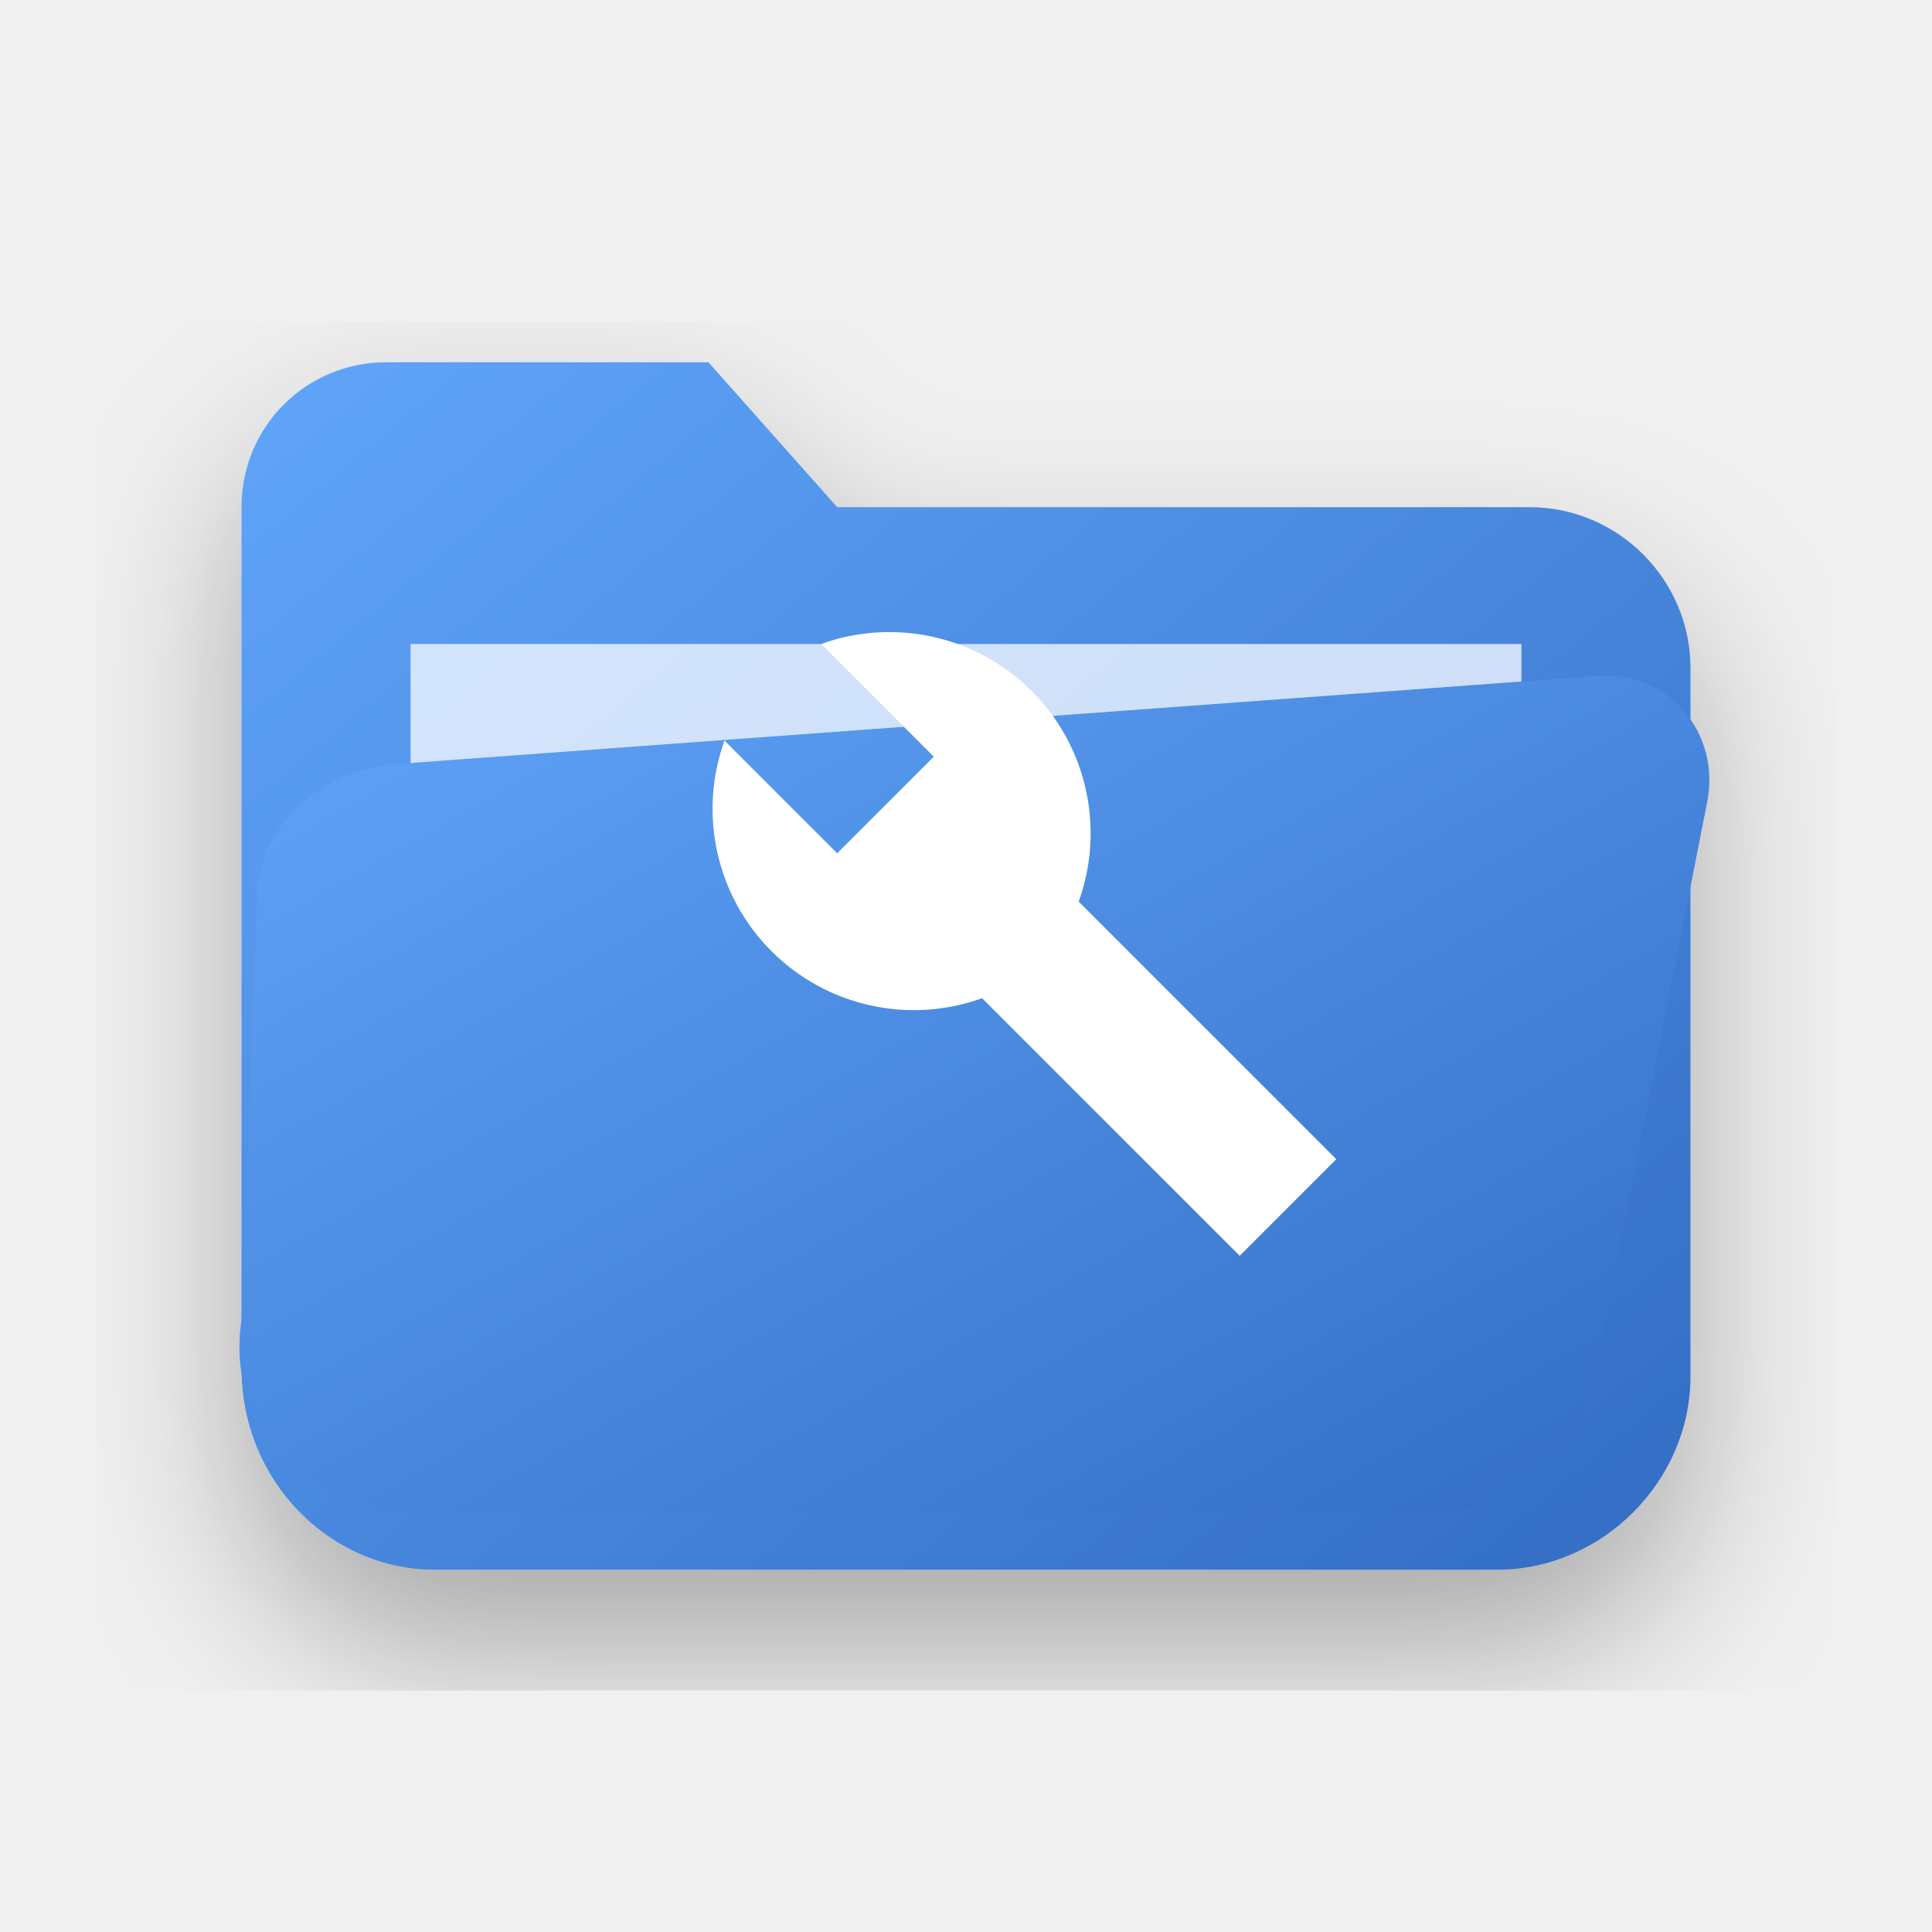
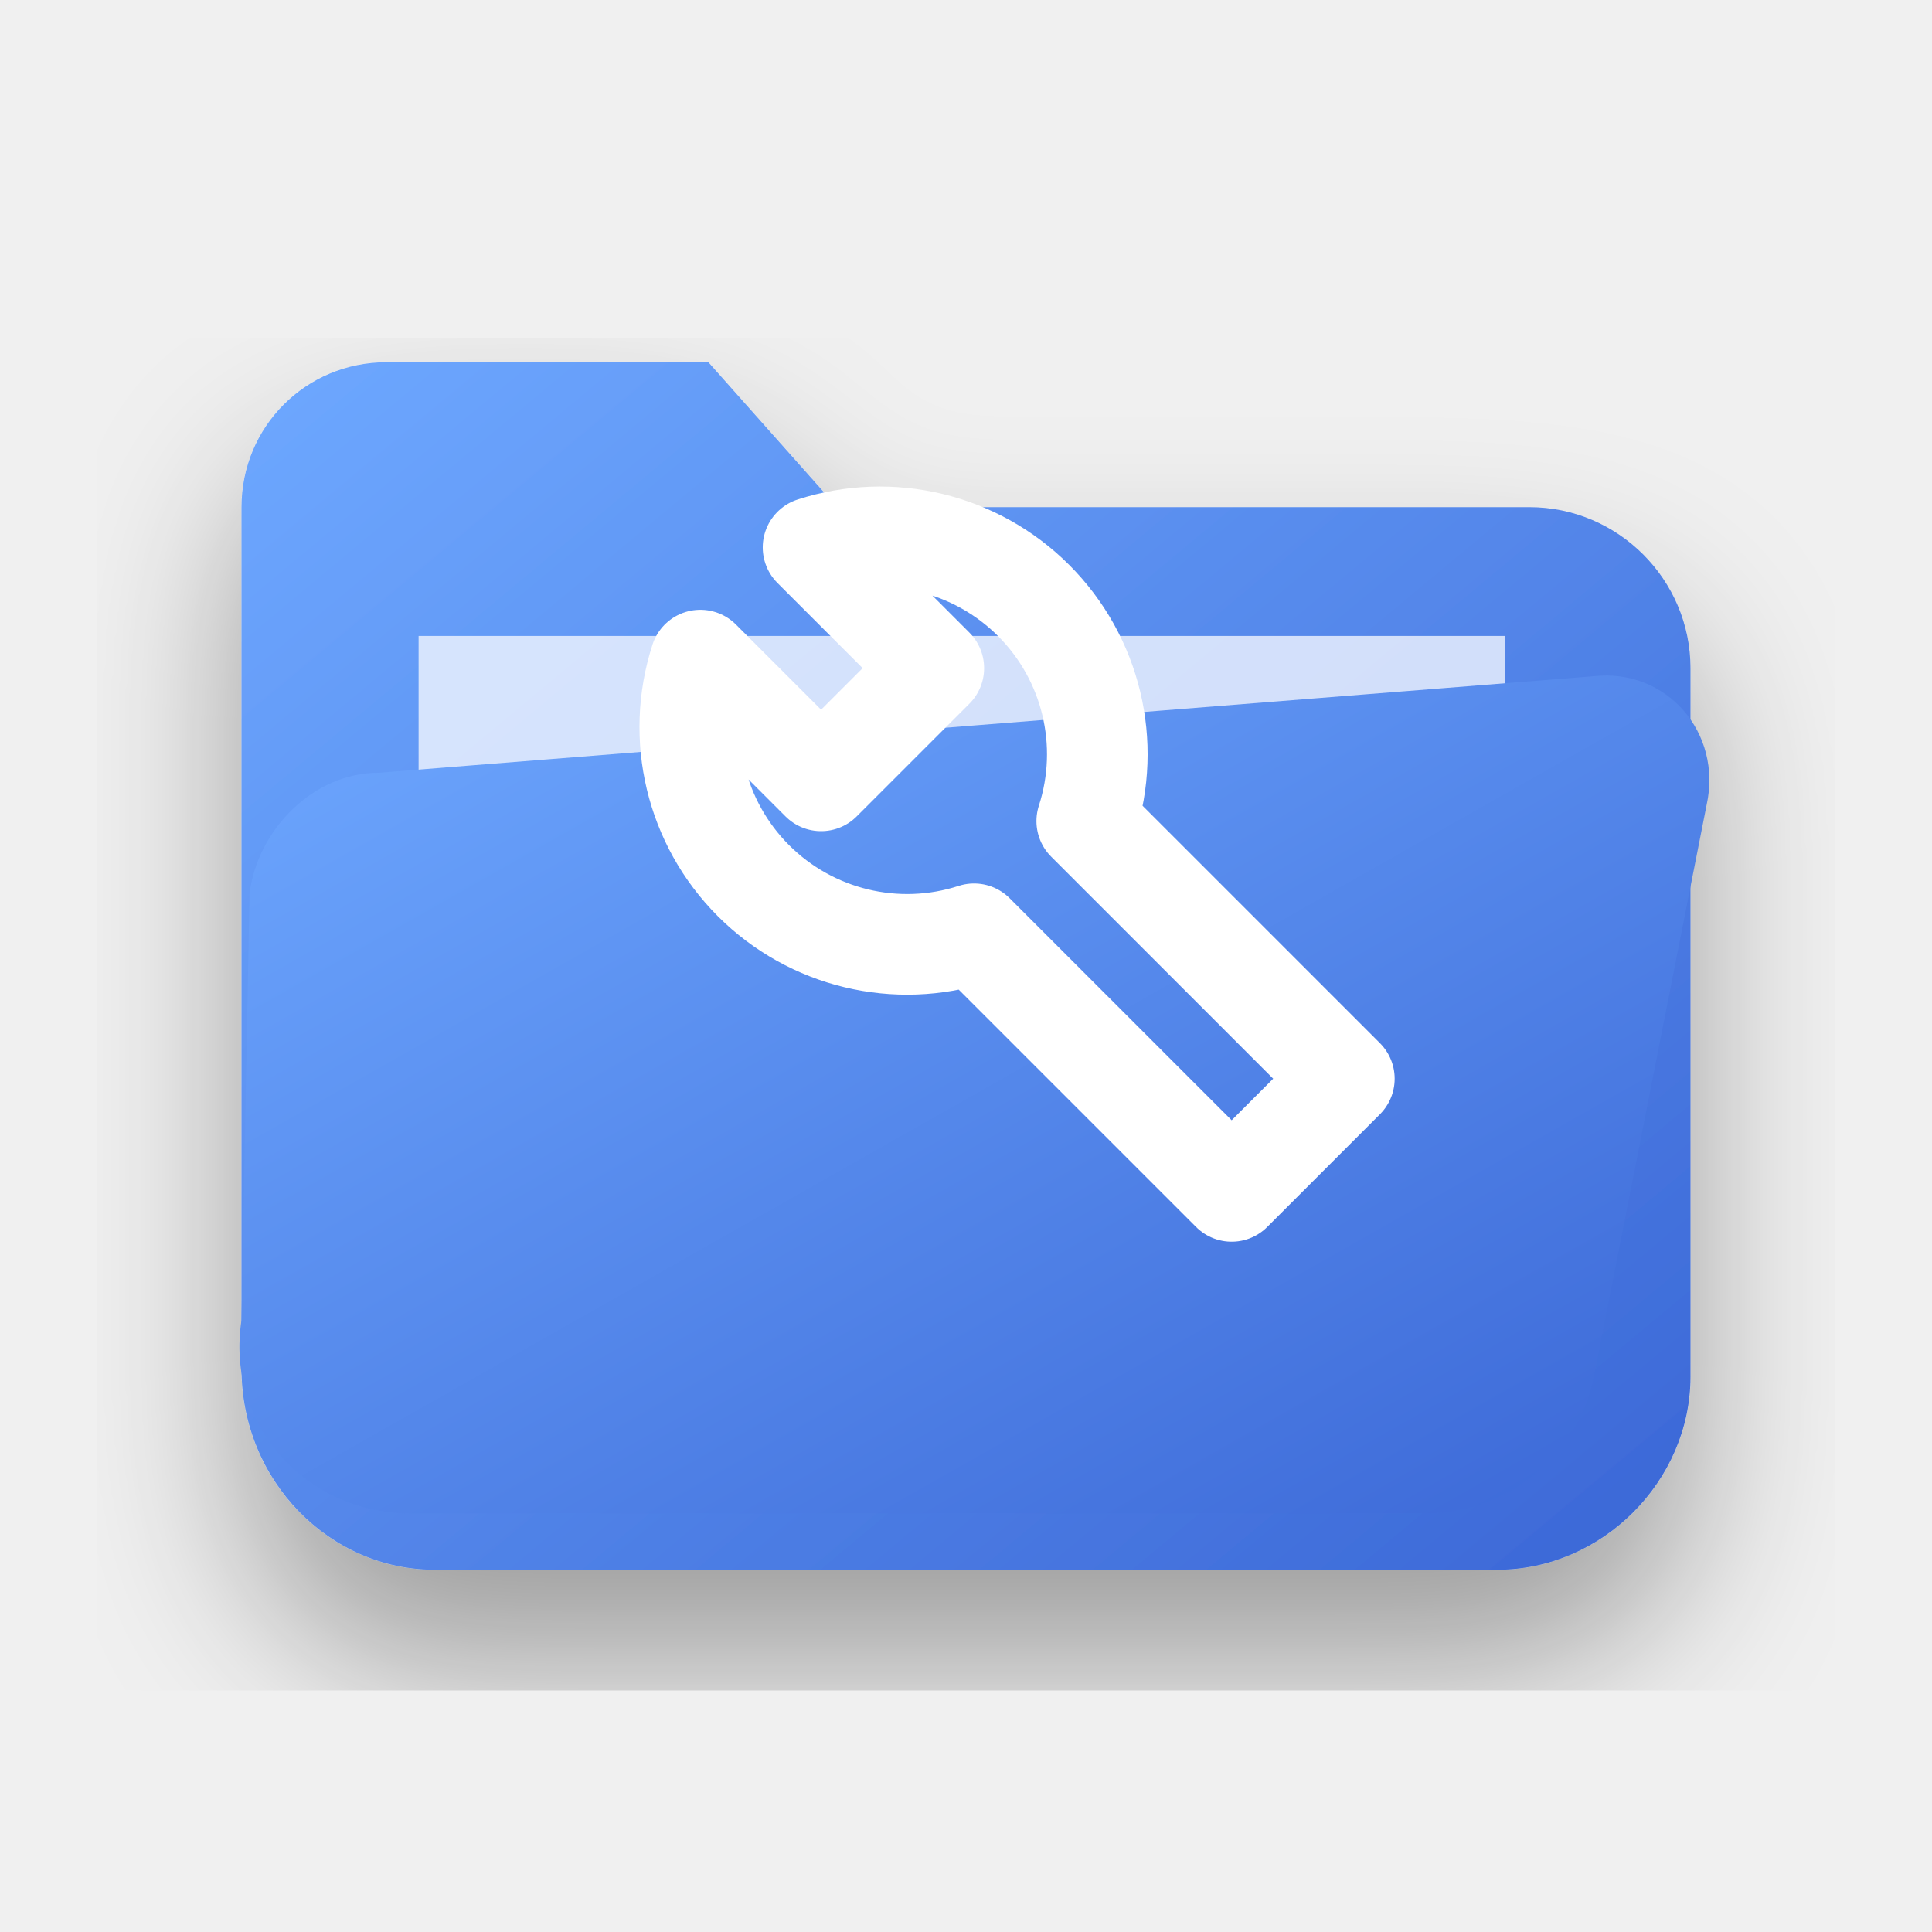
<svg xmlns="http://www.w3.org/2000/svg" viewBox="0 0 24 24">
  <defs>
-     <linearGradient id="b" x1="0" y1="0" x2="1" y2="1">
-       <stop stop-color="#60A5FA" />
-       <stop offset="1" stop-color="#326CC3" />
+     <linearGradient id="g" x1="0" y1="0" x2="1" y2="1">
+       <stop stop-color="#6EA8FF" />
+       <stop offset="1" stop-color="#3B67D6" />
    </linearGradient>
    <filter id="s">
-       <feDropShadow dx="0" dy="1" stdDeviation="1.05" flood-opacity=".3" />
+       <feDropShadow dx="0" dy="1.2" stdDeviation="1.05" flood-opacity=".34" />
    </filter>
  </defs>
-   <path d="M3 6.3c0-1 .8-1.8 1.8-1.8h4l1.6 1.8H19c1.1 0 2 .9 2 2v8.8c0 1.3-1.1 2.4-2.4 2.4H5.4C4.1 19.5 3 18.4 3 17V6.3z" fill="url(#b)" filter="url(#s)" />
-   <path d="M5.1 8h13.8v5.8H5.1z" fill="#F5F8FF" opacity=".78" />
-   <path d="M3.2 11c.1-.8.8-1.4 1.6-1.5l15-1.1c.9-.1 1.6.7 1.4 1.6l-1.4 7.1c-.2 1-1.1 1.7-2.1 1.7H5.1c-1.3 0-2.3-1.1-2.1-2.4L3.2 11z" fill="url(#b)" />
-   <g>
-     <path d="M9 9.2a2.5 2.5 0 003.2 3.2l3.2 3.2 1.2-1.2-3.2-3.2A2.5 2.5 0 0010.2 8l1.4 1.4-1.2 1.2L9 9.2z" fill="#fff" />
+   <path d="M3 6.3c0-1 .8-1.8 1.8-1.8h4l1.6 1.8H19c1.1 0 2 .9 2 2v8.8c0 1.3-1.1 2.4-2.4 2.4H5.4C4.1 19.5 3 18.4 3 17V6.3z" fill="url(#g)" filter="url(#s)" />
+   <path d="M5.2 7.9h13.5v5.8H5.2z" fill="#F6F8FF" opacity=".78" />
+   <path d="M3.1 11.1c.1-.8.8-1.5 1.6-1.5l15.1-1.2c.9-.1 1.6.7 1.4 1.6l-1.4 7.1c-.2 1-1.1 1.7-2.1 1.7H5.1c-1.3 0-2.3-1.1-2.1-2.4l.1-5.3z" fill="url(#g)" />
+   <g stroke="#fff" fill="none" stroke-width="1.25" stroke-linecap="round" stroke-linejoin="round">
+     <path d="M8.7 8.2a2.7 2.7 0 003.4 3.4l3.2 3.2 1.4-1.4-3.2-3.2a2.7 2.7 0 00-3.4-3.4l1.5 1.5-1.4 1.4-1.5-1.5z" />
  </g>
</svg>
